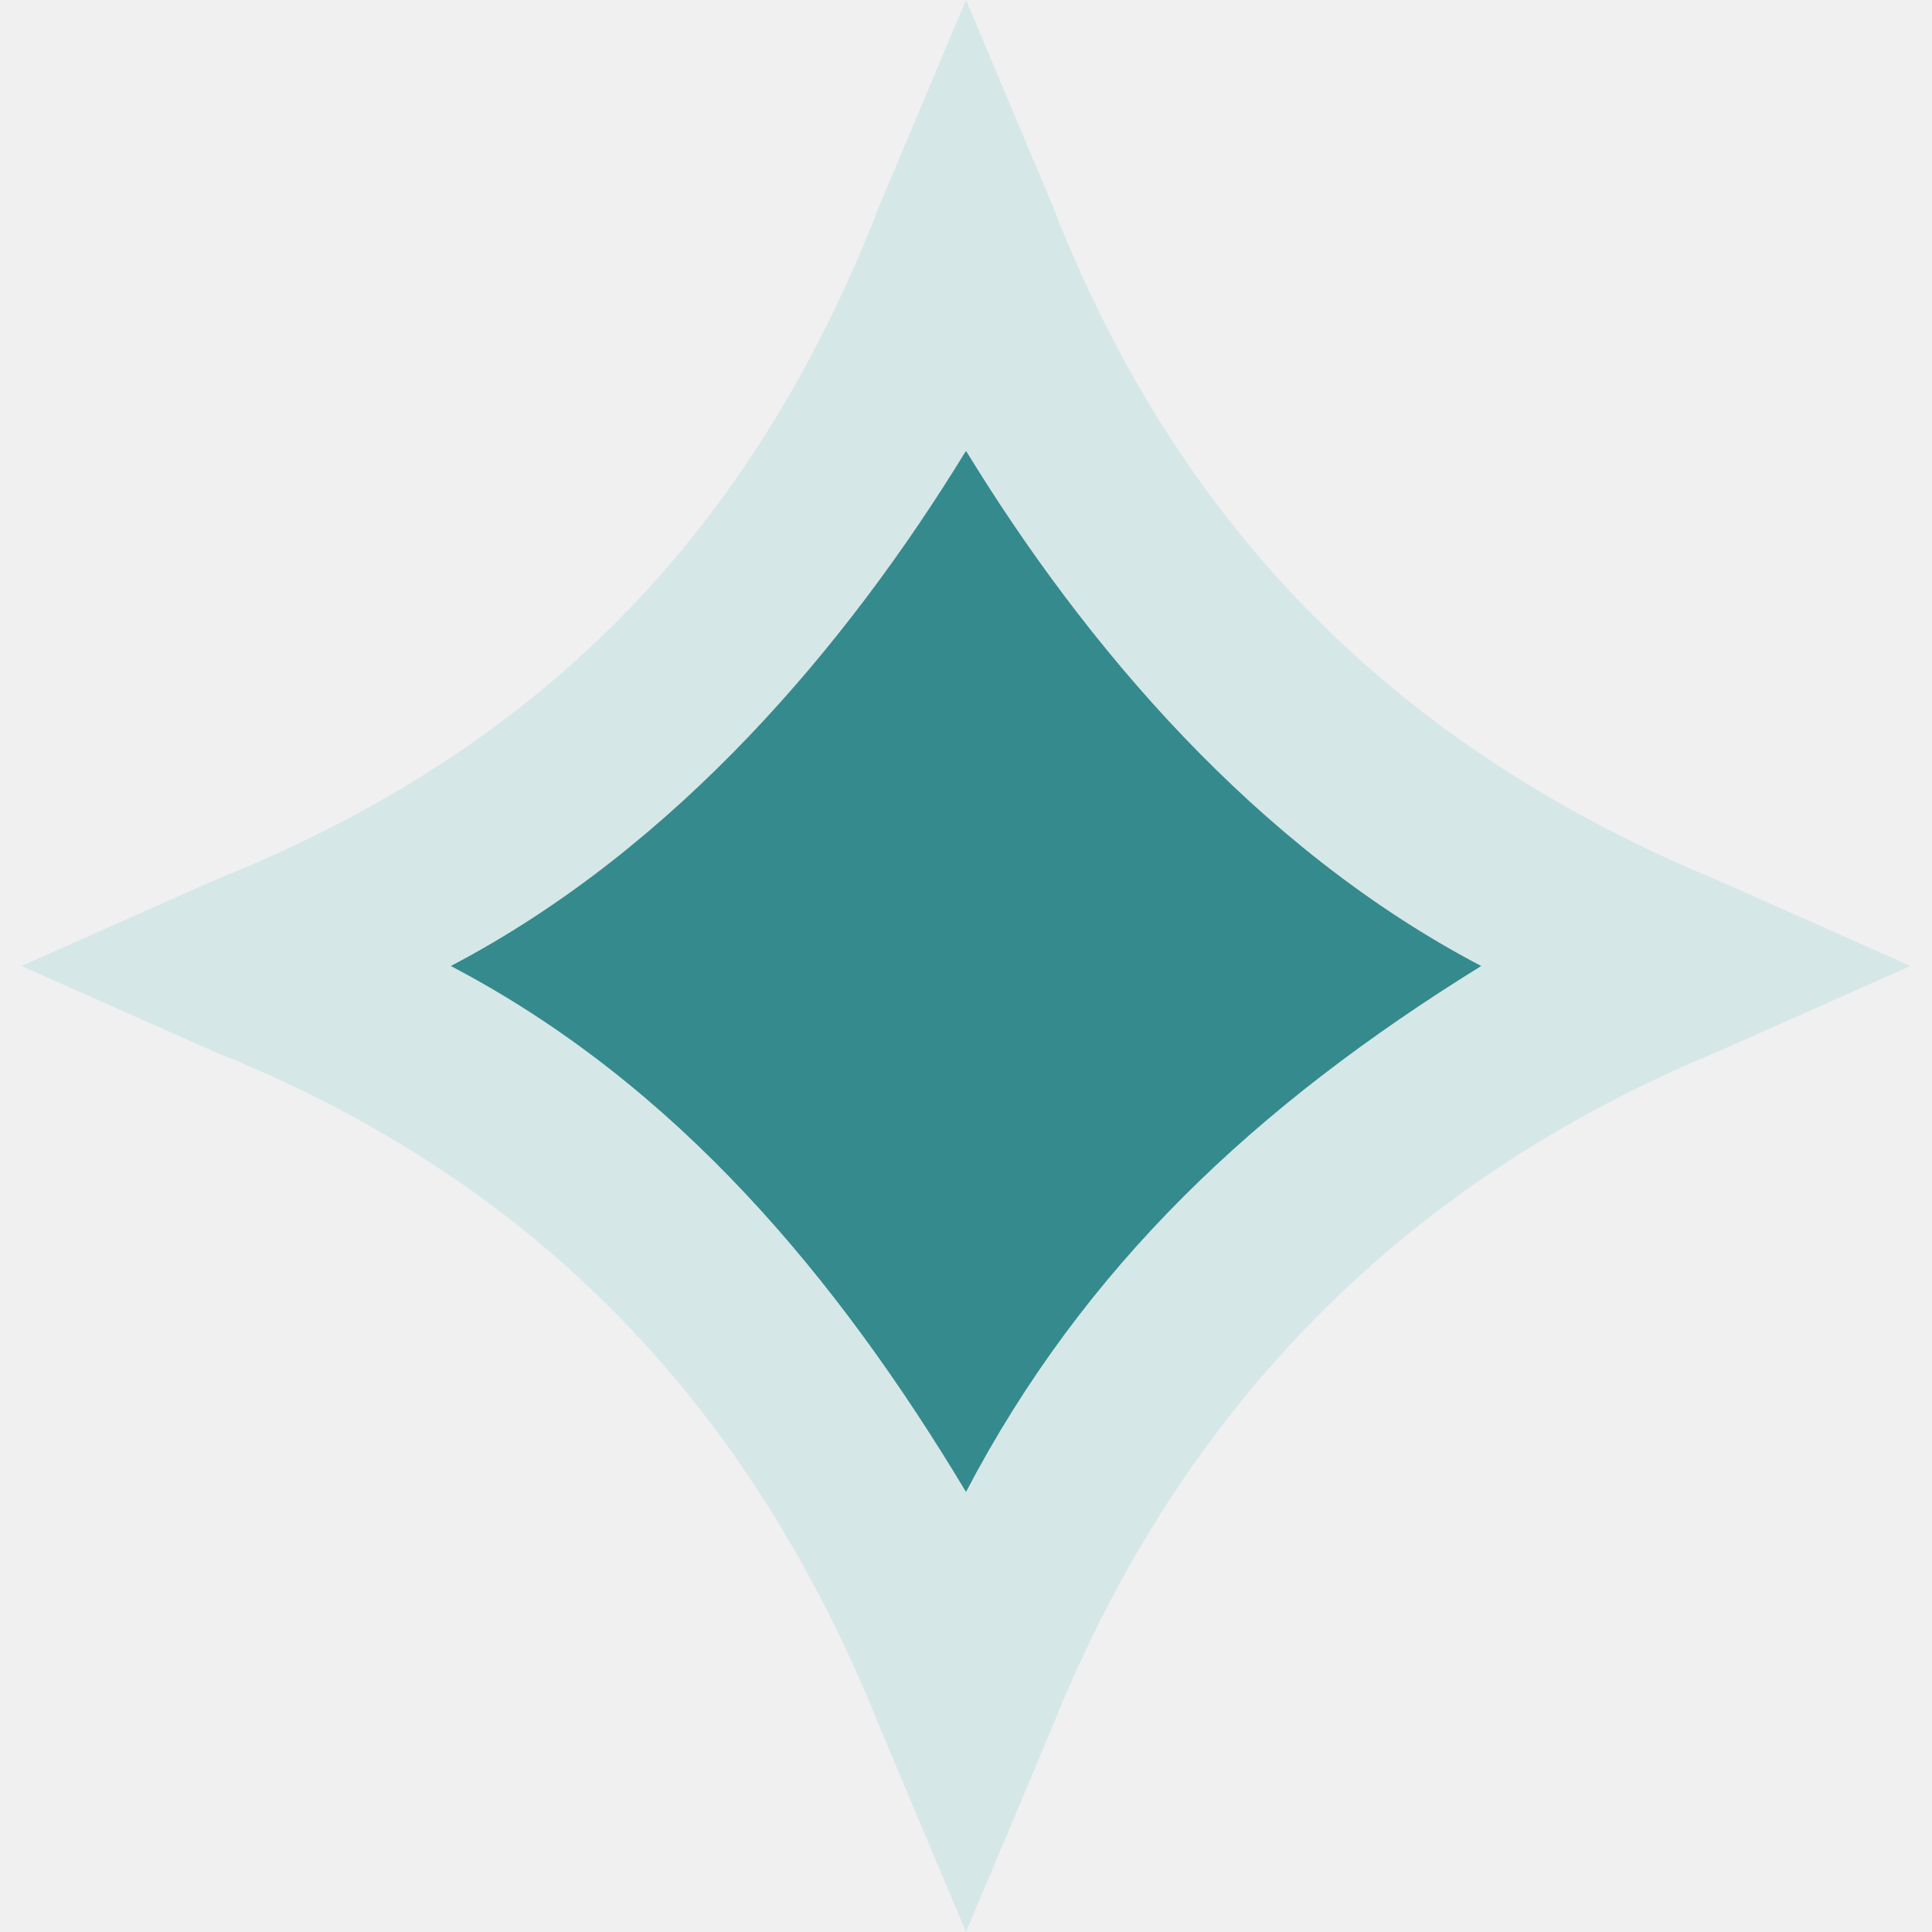
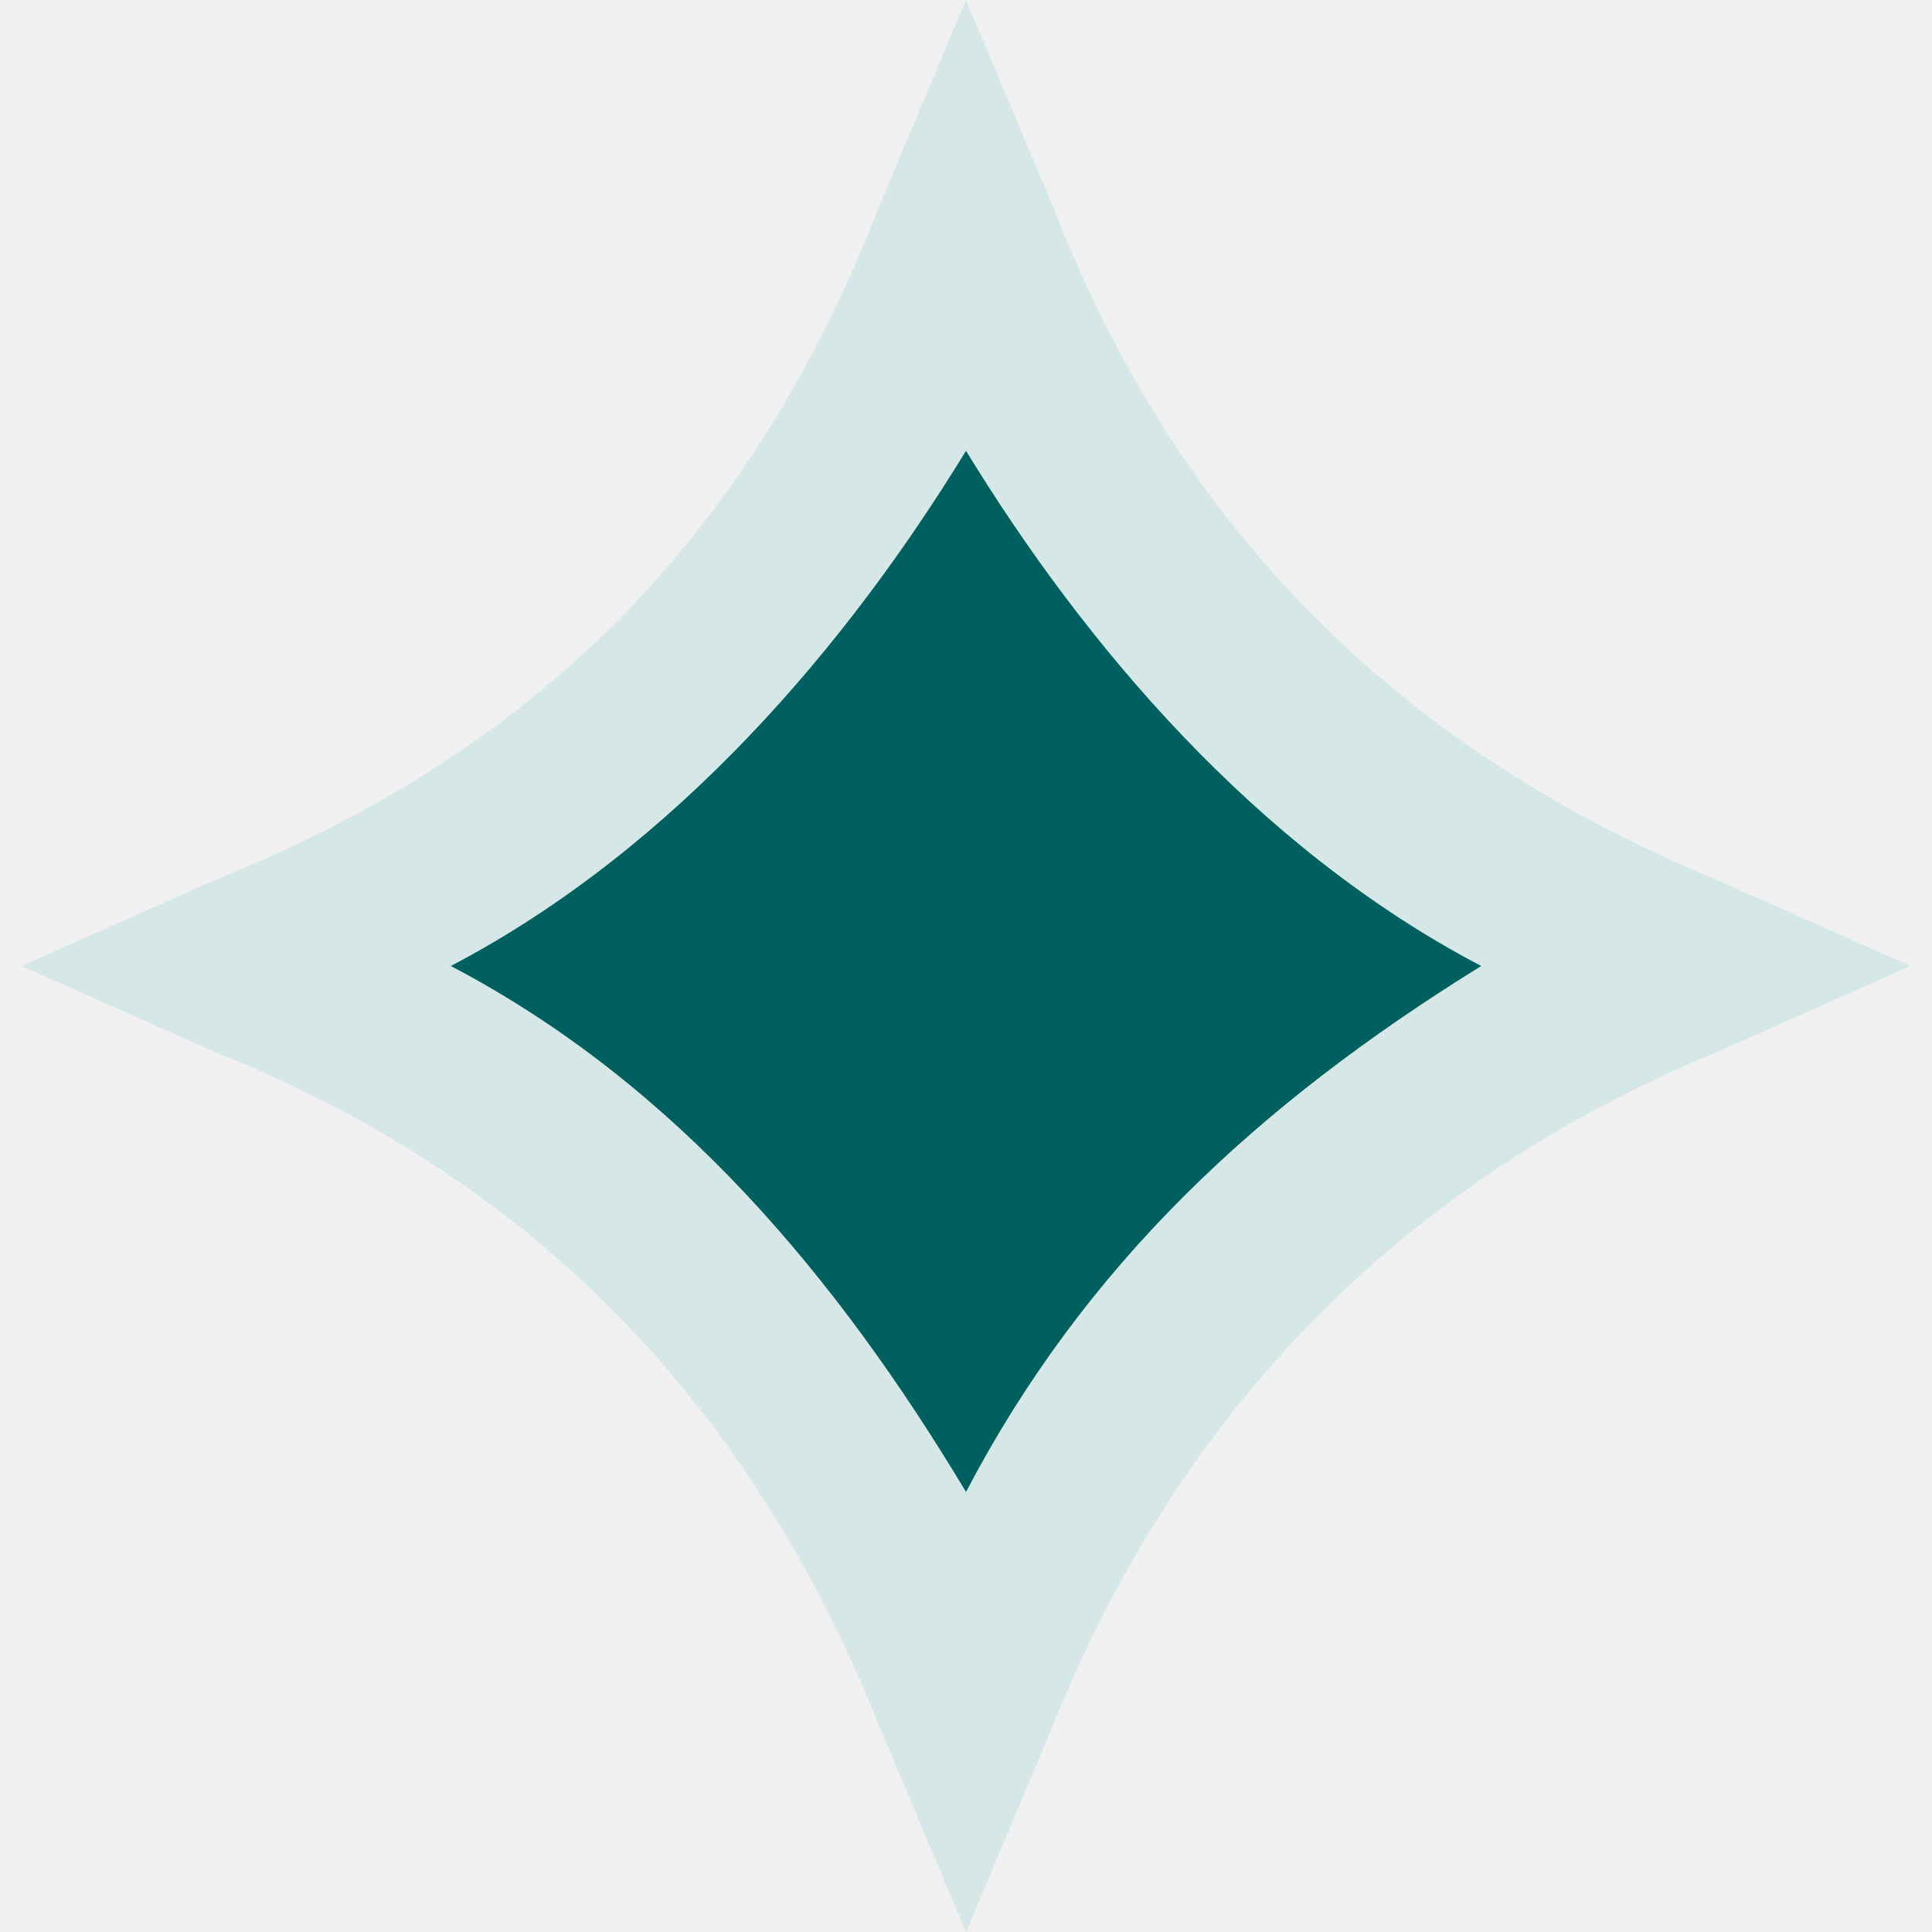
<svg xmlns="http://www.w3.org/2000/svg" version="1.1" id="Layer_1" x="0px" y="0px" width="18px" height="18px" viewBox="0 0 18 18" style="enable-background:new 0 0 18 18;" xml:space="preserve">
  <style type="text/css">
	.st0{fill:#FFFFFF;}
	.st1{fill:#D6E7E8;}
- 	.st2{fill:#358A8D;}
+ 	.st2{fill:#005F5F;}
</style>
  <g>
    <path class="st0" d="M2.4,9c3.1,1.3,5.4,3.6,6.6,6.8c1.2-3.2,3.5-5.5,6.6-6.8C12.5,7.7,10.2,5.4,9,2.2C7.8,5.4,5.5,7.7,2.4,9" />
  </g>
  <g>
    <path class="st1" d="M8.4,16c-1.2-3.1-3.3-5.2-6.3-6.4L0.8,9l1.3-0.6C5.2,7.2,7.2,5.1,8.4,2L9,0.6L9.6,2c1.2,3.1,3.3,5.2,6.3,6.4   L17.2,9l-1.3,0.6c-3,1.2-5.1,3.4-6.3,6.4L9,17.4L8.4,16z M8.8,4.1c-1.1,2-2.7,3.7-4.6,4.7L3.8,9l0.4,0.2c1.9,1,3.5,2.7,4.6,4.7   L9,14.3l0.2-0.4c1.1-2,2.7-3.7,4.6-4.7L14.2,9l-0.4-0.2c-1.9-1-3.5-2.7-4.6-4.7L9,3.7L8.8,4.1z" />
    <path class="st1" d="M9,1.3l0.3,0.8c1.2,3.1,3.3,5.3,6.5,6.6L16.6,9l-0.8,0.3c-3.1,1.3-5.2,3.5-6.5,6.6L9,16.7l-0.3-0.8   c-1.3-3.2-3.4-5.3-6.5-6.6L1.4,9l0.8-0.3c3.2-1.3,5.2-3.4,6.5-6.6L9,1.3 M9,14.8L9.4,14c1.1-2,2.7-3.6,4.5-4.6L14.7,9l-0.8-0.4   C12.1,7.5,10.5,6,9.4,4L9,3.2L8.6,4C7.5,6,5.9,7.5,4.1,8.6L3.3,9l0.8,0.4c1.8,1,3.4,2.6,4.5,4.6L9,14.8 M9,0L8.2,1.9C7,5,5,7,2,8.2   L0.2,9L2,9.8c3,1.2,5,3.3,6.2,6.3L9,18l0.8-1.9c1.2-3,3.3-5.1,6.2-6.3L17.8,9L16,8.2C13.1,7,11,5,9.8,1.9L9,0L9,0z M9,13.8   c-1.1-2-2.7-3.7-4.7-4.8c2-1.1,3.6-2.8,4.7-4.8c1.1,2,2.7,3.7,4.7,4.8C11.7,10.1,10.1,11.8,9,13.8L9,13.8z" />
  </g>
  <path class="st2" d="M9,4.2C7.9,6,6.3,7.9,4.2,9c2.1,1.1,3.6,2.9,4.8,4.9c1.1-2.1,2.7-3.6,4.8-4.9C11.7,7.9,10.1,6,9,4.2z" />
</svg>
